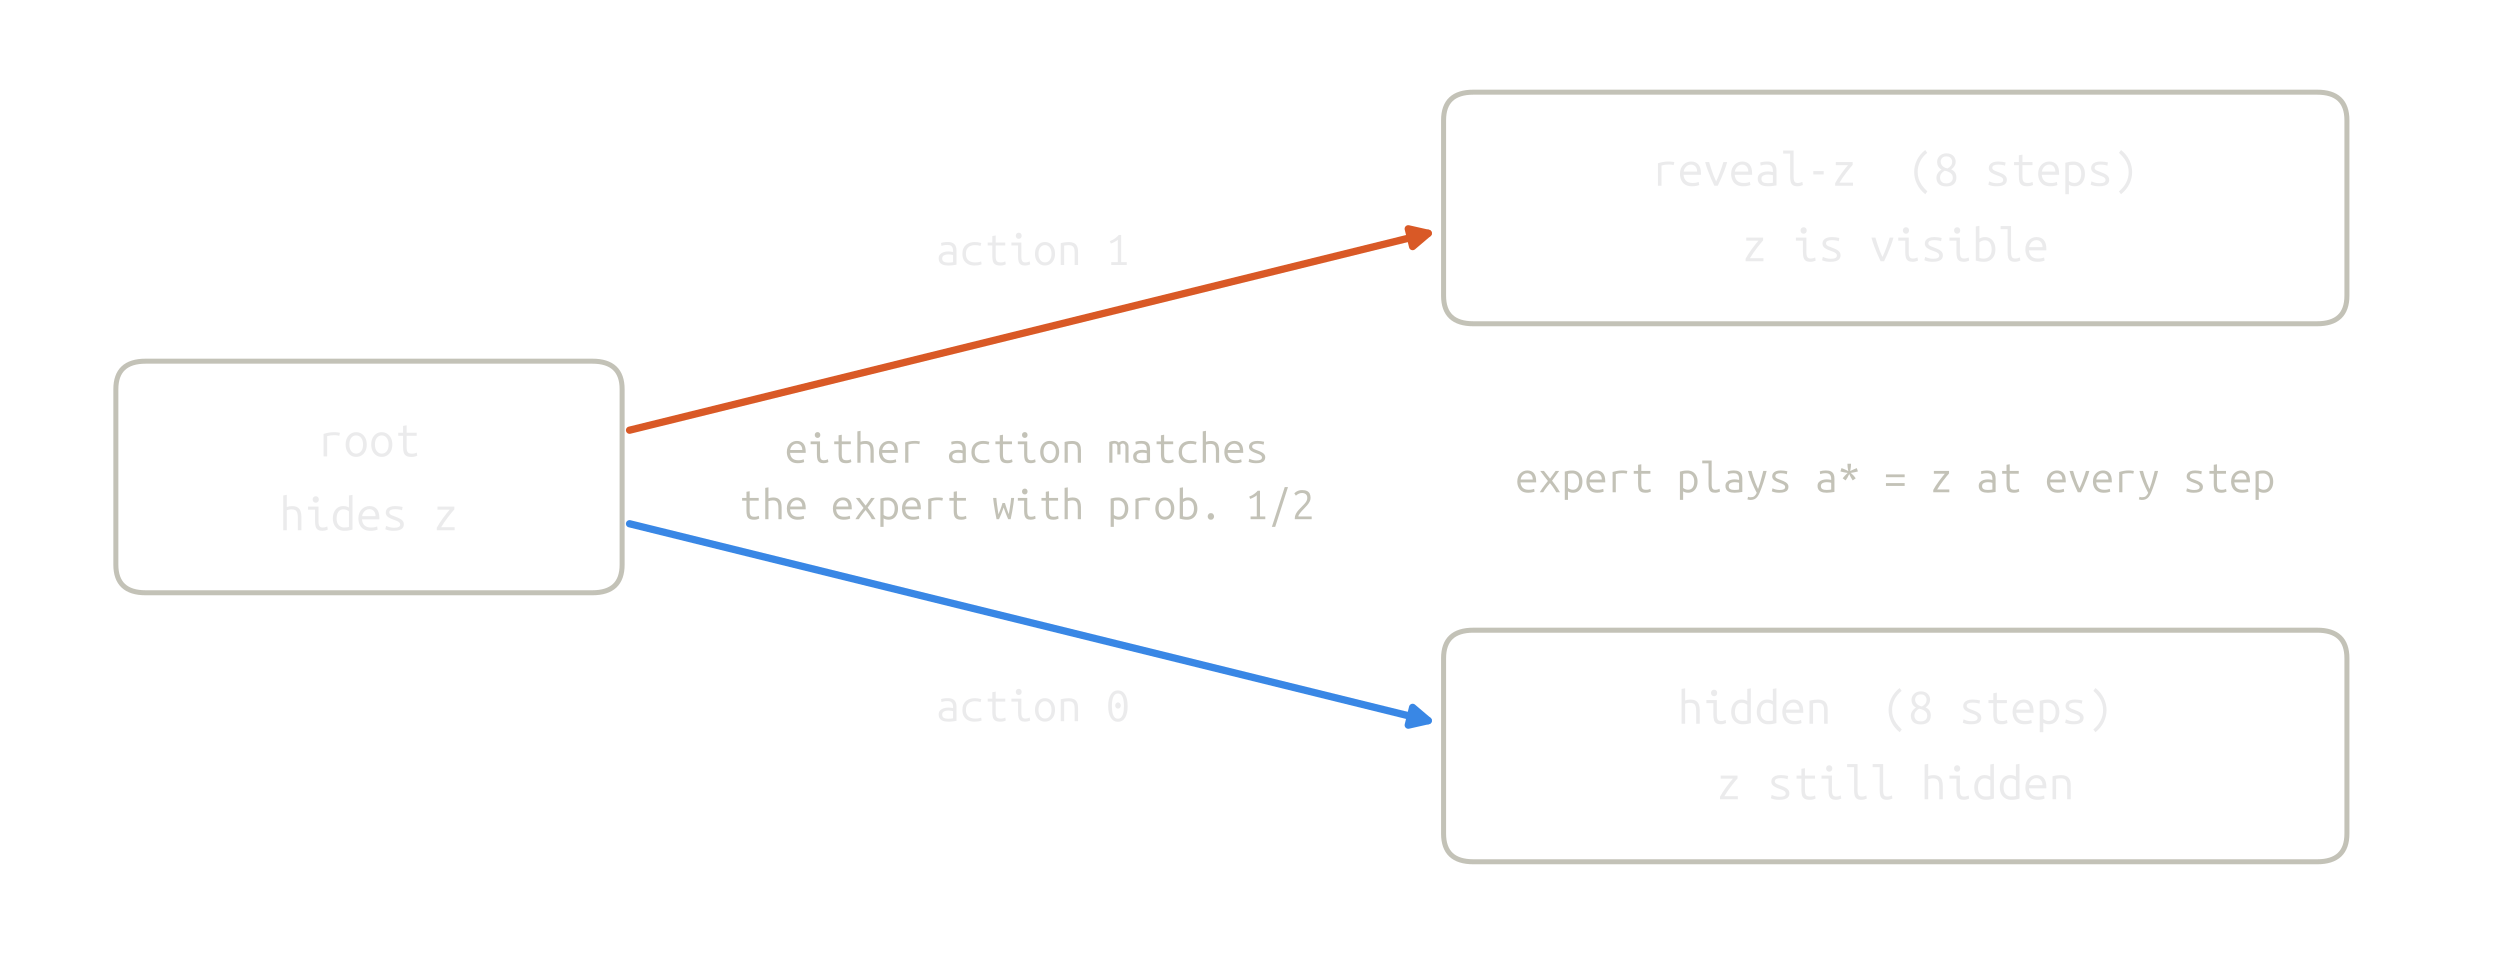
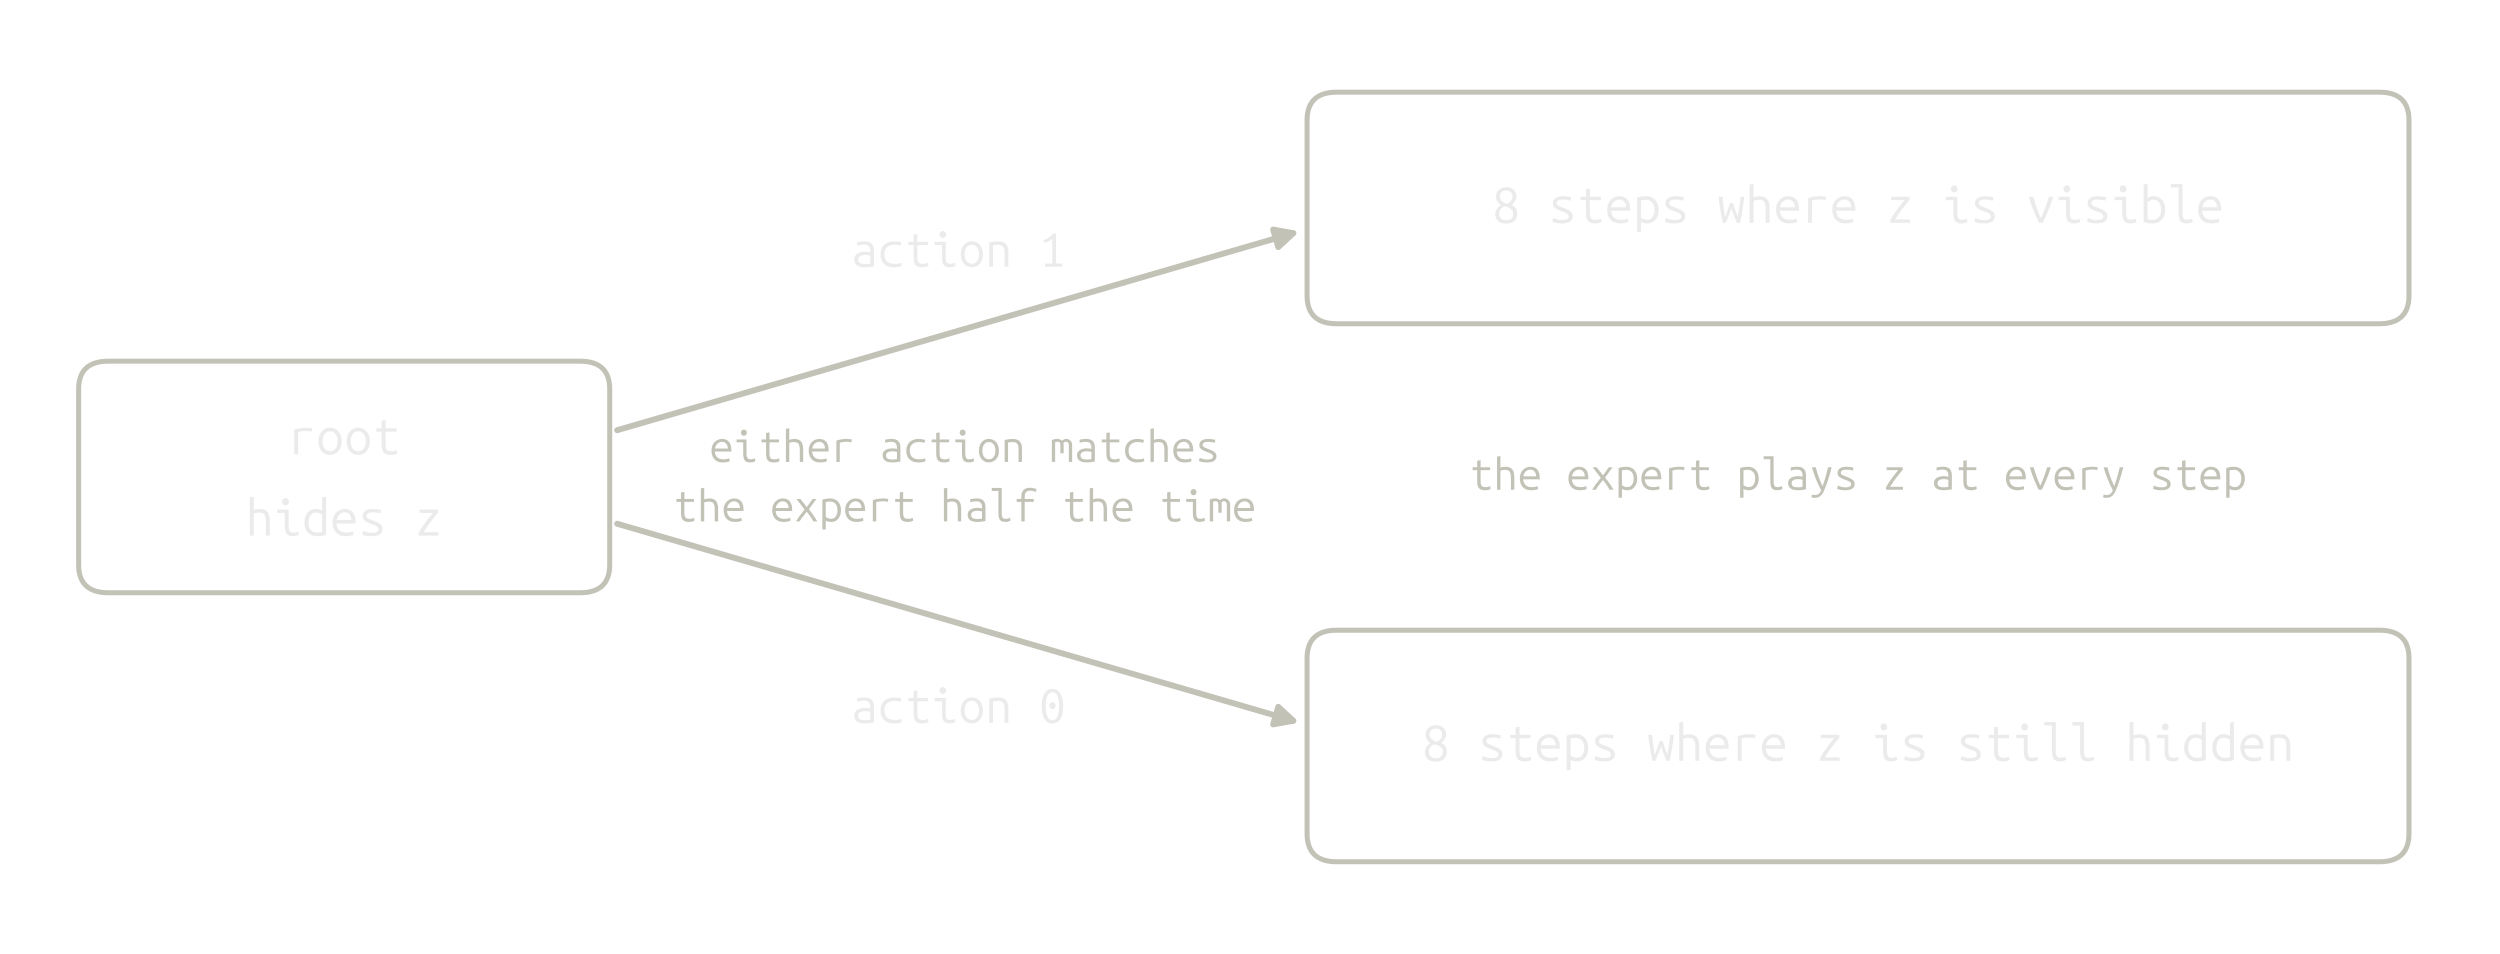
<svg xmlns="http://www.w3.org/2000/svg" xmlns:xlink="http://www.w3.org/1999/xlink" width="547.2pt" height="208.8pt" viewBox="0 0 547.2 208.8" version="1.1">
  <defs>
    <style type="text/css">*{stroke-linejoin: round; stroke-linecap: butt}</style>
  </defs>
  <g id="figure_1">
    <g id="patch_1">
      <path d="M 0 208.8  L 547.2 208.8  L 547.2 0  L 0 0  L 0 208.8  z " style="fill: none; opacity: 0" />
    </g>
    <g id="axes_1">
      <g id="patch_2">
-         <path d="M 31.876 129.744  L 129.652 129.744  Q 136.17 129.744 136.17 123.6  L 136.17 85.2  Q 136.17 79.056 129.652 79.056  L 31.876 79.056  Q 25.358 79.056 25.358 85.2  L 25.358 123.6  Q 25.358 129.744 31.876 129.744  L 31.876 129.744  z " clip-path="url(#p6292375dea)" style="fill: none; stroke: #c3c2b7; stroke-width: 1.1; stroke-linejoin: miter" />
+         <path d="M 23.728 129.744  L 126.936 129.744  Q 133.454 129.744 133.454 123.6  L 133.454 85.2  Q 133.454 79.056 126.936 79.056  L 23.728 79.056  Q 17.21 79.056 17.21 85.2  L 17.21 123.6  Q 17.21 129.744 23.728 129.744  L 23.728 129.744  z " clip-path="url(#p6292375dea)" style="fill: none; stroke: #c3c2b7; stroke-width: 1.1; stroke-linejoin: miter" />
      </g>
      <g id="patch_3">
-         <path d="M 322.488 70.864  L 507.176 70.864  Q 513.694 70.864 513.694 64.72  L 513.694 26.32  Q 513.694 20.176 507.176 20.176  L 322.488 20.176  Q 315.97 20.176 315.97 26.32  L 315.97 64.72  Q 315.97 70.864 322.488 70.864  L 322.488 70.864  z " clip-path="url(#p6292375dea)" style="fill: none; stroke: #c3c2b7; stroke-width: 1.1; stroke-linejoin: miter" />
+         <path d="M 292.612 70.864  L 520.756 70.864  Q 527.274 70.864 527.274 64.72  L 527.274 26.32  Q 527.274 20.176 520.756 20.176  L 292.612 20.176  Q 286.094 20.176 286.094 26.32  L 286.094 64.72  Q 286.094 70.864 292.612 70.864  L 292.612 70.864  z " clip-path="url(#p6292375dea)" style="fill: none; stroke: #c3c2b7; stroke-width: 1.1; stroke-linejoin: miter" />
      </g>
      <g id="patch_4">
-         <path d="M 322.488 188.624  L 507.176 188.624  Q 513.694 188.624 513.694 182.48  L 513.694 144.08  Q 513.694 137.936 507.176 137.936  L 322.488 137.936  Q 315.97 137.936 315.97 144.08  L 315.97 182.48  Q 315.97 188.624 322.488 188.624  L 322.488 188.624  z " clip-path="url(#p6292375dea)" style="fill: none; stroke: #c3c2b7; stroke-width: 1.1; stroke-linejoin: miter" />
+         <path d="M 292.612 188.624  L 520.756 188.624  Q 527.274 188.624 527.274 182.48  L 527.274 144.08  Q 527.274 137.936 520.756 137.936  L 292.612 137.936  Q 286.094 137.936 286.094 144.08  L 286.094 182.48  Q 286.094 188.624 292.612 188.624  L 292.612 188.624  z " clip-path="url(#p6292375dea)" style="fill: none; stroke: #c3c2b7; stroke-width: 1.1; stroke-linejoin: miter" />
      </g>
      <g id="text_1">
-         <g style="fill: #ebebec" transform="translate(69.564 99.89753) scale(0.1 -0.1)">
+         <g style="fill: #ebebec" transform="translate(63.012 99.44728) scale(0.11 -0.11)">
          <defs>
            <path id="UbuntuMono-Regular-55" d="M 806 0  L 806 3149  Q 1171 3264 1539 3328  Q 1907 3392 2253 3392  Q 2419 3392 2547 3385  Q 2675 3379 2803 3360  Q 2931 3341 3098 3309  L 3008 2880  Q 2848 2925 2729 2944  Q 2611 2963 2499 2966  Q 2387 2970 2240 2970  Q 2003 2970 1769 2938  Q 1536 2906 1306 2835  L 1306 0  L 806 0  z " transform="scale(0.015625)" />
            <path id="UbuntuMono-Regular-52" d="M 1779 -70  Q 1357 -70 1027 144  Q 698 358 506 745  Q 314 1133 314 1658  Q 314 2182 502 2569  Q 691 2957 1024 3174  Q 1357 3392 1779 3392  Q 2214 3392 2550 3174  Q 2886 2957 3078 2569  Q 3270 2182 3270 1658  Q 3270 1133 3078 745  Q 2886 358 2550 144  Q 2214 -70 1779 -70  z M 1786 390  Q 2221 390 2486 726  Q 2752 1062 2752 1658  Q 2752 2253 2483 2595  Q 2214 2938 1779 2938  Q 1357 2938 1094 2595  Q 832 2253 832 1658  Q 832 1062 1101 726  Q 1370 390 1786 390  z " transform="scale(0.015625)" />
            <path id="UbuntuMono-Regular-57" d="M 2387 -77  Q 1869 -77 1613 92  Q 1357 262 1273 569  Q 1190 877 1190 1286  L 1190 2886  L 512 2886  L 512 3315  L 1190 3315  L 1190 4269  L 1690 4358  L 1690 3315  L 3098 3315  L 3098 2886  L 1690 2886  L 1690 1280  Q 1690 928 1760 733  Q 1830 538 1993 461  Q 2157 384 2432 384  Q 2688 384 2838 432  Q 2989 480 3104 531  L 3181 109  Q 3130 83 2925 3  Q 2720 -77 2387 -77  z " transform="scale(0.015625)" />
          </defs>
          <use xlink:href="#UbuntuMono-Regular-55" />
          <use xlink:href="#UbuntuMono-Regular-52" transform="translate(56 0)" />
          <use xlink:href="#UbuntuMono-Regular-52" transform="translate(112 0)" />
          <use xlink:href="#UbuntuMono-Regular-57" transform="translate(168 0)" />
        </g>
-         <g style="fill: #ebebec" transform="translate(61.164 116.0665) scale(0.1 -0.1)">
+         <g style="fill: #ebebec" transform="translate(53.772 117.2332) scale(0.11 -0.11)">
          <defs>
            <path id="UbuntuMono-Regular-4b" d="M 531 0  L 531 4877  L 1030 4966  L 1030 3258  Q 1197 3322 1382 3354  Q 1568 3386 1754 3386  Q 2266 3386 2554 3197  Q 2842 3008 2960 2665  Q 3078 2323 3078 1869  L 3078 0  L 2579 0  L 2579 1734  Q 2579 2182 2499 2441  Q 2419 2701 2230 2816  Q 2042 2931 1709 2931  Q 1510 2931 1312 2886  Q 1114 2842 1030 2810  L 1030 0  L 531 0  z " transform="scale(0.015625)" />
            <path id="UbuntuMono-Regular-4c" d="M 2445 -77  Q 2035 -77 1808 70  Q 1581 218 1491 509  Q 1402 800 1402 1248  L 1402 2886  L 422 2886  L 422 3315  L 1888 3315  L 1888 1280  Q 1888 915 1955 720  Q 2022 525 2153 454  Q 2285 384 2464 384  Q 2694 384 2870 441  Q 3046 499 3117 538  L 3187 102  Q 3174 90 3068 45  Q 2963 0 2800 -38  Q 2637 -77 2445 -77  z M 1504 3859  Q 1325 3859 1197 3984  Q 1069 4109 1069 4314  Q 1069 4525 1197 4646  Q 1325 4768 1504 4768  Q 1690 4768 1811 4646  Q 1933 4525 1933 4314  Q 1933 4109 1811 3984  Q 1690 3859 1504 3859  z " transform="scale(0.015625)" />
            <path id="UbuntuMono-Regular-47" d="M 1901 -77  Q 1440 -77 1081 134  Q 723 346 518 736  Q 314 1126 314 1664  Q 314 2170 493 2557  Q 672 2944 998 3168  Q 1325 3392 1766 3392  Q 2054 3392 2262 3321  Q 2470 3251 2566 3181  L 2566 4877  L 3066 4966  L 3066 96  Q 2893 45 2605 -16  Q 2317 -77 1901 -77  z M 1894 390  Q 2150 390 2326 412  Q 2502 435 2566 461  L 2566 2650  Q 2464 2752 2253 2845  Q 2042 2938 1811 2938  Q 1466 2938 1251 2765  Q 1037 2592 937 2301  Q 838 2010 838 1651  Q 838 1030 1142 710  Q 1446 390 1894 390  z " transform="scale(0.015625)" />
            <path id="UbuntuMono-Regular-48" d="M 1997 -77  Q 1414 -77 1040 156  Q 666 390 486 787  Q 307 1184 307 1658  Q 307 2099 441 2425  Q 576 2752 803 2966  Q 1030 3181 1305 3286  Q 1581 3392 1869 3392  Q 2515 3392 2880 2979  Q 3245 2566 3245 1709  Q 3245 1683 3245 1632  Q 3245 1581 3245 1536  L 806 1536  Q 858 966 1174 675  Q 1491 384 2074 384  Q 2400 384 2617 435  Q 2835 486 2931 531  L 3002 109  Q 2925 51 2640 -13  Q 2355 -77 1997 -77  z M 826 1978  L 2714 1978  Q 2714 2291 2602 2508  Q 2490 2726 2298 2844  Q 2106 2963 1856 2963  Q 1568 2963 1347 2819  Q 1126 2675 992 2448  Q 858 2221 826 1978  z " transform="scale(0.015625)" />
            <path id="UbuntuMono-Regular-56" d="M 1658 -77  Q 1344 -77 1062 -29  Q 781 19 499 141  L 608 614  Q 858 493 1136 422  Q 1414 352 1734 352  Q 2157 352 2368 464  Q 2579 576 2579 813  Q 2579 986 2448 1104  Q 2317 1222 2109 1312  Q 1901 1402 1664 1478  Q 1466 1549 1267 1635  Q 1069 1722 909 1834  Q 749 1946 653 2106  Q 557 2266 557 2483  Q 557 2746 701 2950  Q 845 3155 1139 3273  Q 1434 3392 1882 3392  Q 2144 3392 2432 3353  Q 2720 3315 2918 3264  L 2829 2797  Q 2752 2848 2595 2883  Q 2438 2918 2252 2940  Q 2067 2963 1888 2963  Q 1478 2963 1264 2854  Q 1050 2746 1050 2490  Q 1050 2355 1158 2256  Q 1267 2157 1446 2083  Q 1626 2010 1837 1933  Q 2054 1850 2275 1757  Q 2496 1664 2681 1542  Q 2867 1421 2979 1251  Q 3091 1082 3091 851  Q 3091 544 2934 336  Q 2778 128 2461 25  Q 2144 -77 1658 -77  z " transform="scale(0.015625)" />
            <path id="UbuntuMono-Regular-3" transform="scale(0.015625)" />
            <path id="UbuntuMono-Regular-5d" d="M 538 0  L 538 352  Q 685 640 915 992  Q 1146 1344 1408 1705  Q 1670 2067 1920 2377  Q 2170 2688 2342 2886  L 634 2886  L 634 3315  L 2995 3315  L 2995 2925  Q 2854 2771 2627 2492  Q 2400 2214 2131 1865  Q 1862 1517 1603 1145  Q 1344 774 1146 429  L 3040 429  L 3040 0  L 538 0  z " transform="scale(0.015625)" />
          </defs>
          <use xlink:href="#UbuntuMono-Regular-4b" />
          <use xlink:href="#UbuntuMono-Regular-4c" transform="translate(56 0)" />
          <use xlink:href="#UbuntuMono-Regular-47" transform="translate(112 0)" />
          <use xlink:href="#UbuntuMono-Regular-48" transform="translate(168 0)" />
          <use xlink:href="#UbuntuMono-Regular-56" transform="translate(224 0)" />
          <use xlink:href="#UbuntuMono-Regular-3" transform="translate(280 0)" />
          <use xlink:href="#UbuntuMono-Regular-5d" transform="translate(336 0)" />
        </g>
      </g>
      <g id="text_2">
-         <g style="fill: #ebebec" transform="translate(361.632 40.65347) scale(0.1 -0.1)">
-           <defs>
-             <path id="UbuntuMono-Regular-59" d="M 1536 0  Q 1318 454 1081 995  Q 845 1536 630 2125  Q 416 2714 250 3315  L 806 3315  Q 934 2886 1094 2384  Q 1254 1882 1436 1414  Q 1619 947 1792 602  Q 1920 858 2057 1190  Q 2195 1523 2329 1891  Q 2464 2259 2585 2624  Q 2707 2989 2803 3315  L 3334 3315  Q 3168 2714 2944 2125  Q 2720 1536 2480 995  Q 2240 454 2016 0  L 1536 0  z " transform="scale(0.015625)" />
-             <path id="UbuntuMono-Regular-44" d="M 1882 -77  Q 1626 -77 1373 -35  Q 1120 6 912 121  Q 704 237 576 445  Q 448 653 448 979  Q 448 1357 659 1581  Q 870 1805 1196 1904  Q 1523 2003 1869 2003  Q 2054 2003 2230 1980  Q 2406 1958 2573 1920  L 2573 2099  Q 2573 2310 2512 2508  Q 2451 2707 2275 2835  Q 2099 2963 1754 2963  Q 1434 2963 1200 2915  Q 966 2867 858 2822  L 800 3251  Q 909 3302 1184 3347  Q 1459 3392 1786 3392  Q 2272 3392 2553 3232  Q 2835 3072 2956 2793  Q 3078 2515 3078 2150  L 3078 51  Q 2861 13 2534 -32  Q 2208 -77 1882 -77  z M 1843 358  Q 2086 358 2275 377  Q 2464 397 2573 422  L 2573 1472  Q 2458 1510 2282 1539  Q 2106 1568 1907 1568  Q 1683 1568 1465 1517  Q 1248 1466 1107 1338  Q 966 1210 966 979  Q 966 627 1200 492  Q 1434 358 1843 358  z " transform="scale(0.015625)" />
-             <path id="UbuntuMono-Regular-4f" d="M 2445 -77  Q 2022 -77 1798 73  Q 1574 224 1488 518  Q 1402 813 1402 1261  L 1402 4499  L 422 4499  L 422 4934  L 1888 4934  L 1888 1280  Q 1888 922 1949 726  Q 2010 531 2131 457  Q 2253 384 2445 384  Q 2643 384 2819 429  Q 2995 474 3117 538  L 3187 102  Q 3098 51 2880 -13  Q 2662 -77 2445 -77  z " transform="scale(0.015625)" />
-             <path id="UbuntuMono-Regular-10" d="M 1062 1581  L 1062 2048  L 2522 2048  L 2522 1581  L 1062 1581  z " transform="scale(0.015625)" />
-             <path id="UbuntuMono-Regular-b" d="M 2413 -1190  Q 1638 -570 1248 246  Q 858 1062 858 1926  Q 858 2784 1248 3593  Q 1638 4403 2406 5005  L 2682 4608  Q 2022 4070 1686 3388  Q 1350 2707 1350 1939  Q 1350 1427 1488 972  Q 1626 518 1926 89  Q 2227 -339 2707 -794  L 2413 -1190  z " transform="scale(0.015625)" />
+         <g style="fill: #ebebec" transform="translate(326.604 48.77016) scale(0.11 -0.11)">
+           <defs>
            <path id="UbuntuMono-Regular-1b" d="M 1792 -96  Q 1350 -96 1075 19  Q 800 134 653 320  Q 506 506 448 717  Q 390 928 390 1120  Q 390 1382 496 1600  Q 602 1818 768 1987  Q 934 2157 1114 2266  Q 800 2432 643 2704  Q 486 2976 486 3347  Q 486 3597 585 3814  Q 685 4032 857 4192  Q 1030 4352 1270 4445  Q 1510 4538 1786 4538  Q 2163 4538 2412 4422  Q 2662 4307 2812 4128  Q 2963 3949 3027 3750  Q 3091 3552 3091 3386  Q 3091 3123 2995 2912  Q 2899 2701 2755 2544  Q 2611 2387 2458 2285  Q 2822 2125 3004 1843  Q 3187 1562 3187 1152  Q 3187 858 3097 624  Q 3008 390 2829 230  Q 2650 70 2390 -13  Q 2131 -96 1792 -96  z M 1792 326  Q 2112 326 2310 441  Q 2509 557 2598 736  Q 2688 915 2688 1101  Q 2688 1395 2544 1596  Q 2400 1798 2147 1923  Q 1894 2048 1555 2106  Q 1242 1946 1069 1699  Q 896 1453 896 1082  Q 896 947 969 768  Q 1043 589 1238 457  Q 1434 326 1792 326  z M 1952 2419  Q 2234 2573 2416 2793  Q 2598 3014 2598 3411  Q 2598 3526 2524 3692  Q 2451 3859 2275 3987  Q 2099 4115 1792 4115  Q 1485 4115 1309 3993  Q 1133 3872 1059 3702  Q 986 3533 986 3386  Q 986 3187 1085 2988  Q 1184 2790 1395 2636  Q 1606 2483 1952 2419  z " transform="scale(0.015625)" />
            <path id="UbuntuMono-Regular-53" d="M 531 -1184  L 531 3213  Q 710 3264 998 3325  Q 1286 3386 1696 3386  Q 2163 3386 2518 3178  Q 2874 2970 3075 2579  Q 3277 2189 3277 1651  Q 3277 1152 3101 761  Q 2925 371 2598 147  Q 2272 -77 1824 -77  Q 1530 -77 1322 -6  Q 1114 64 1030 141  L 1030 -1184  L 531 -1184  z M 1786 390  Q 2131 390 2345 560  Q 2560 730 2659 1018  Q 2758 1306 2758 1658  Q 2758 2278 2457 2604  Q 2157 2931 1702 2931  Q 1414 2931 1260 2905  Q 1107 2880 1030 2848  L 1030 672  Q 1139 570 1353 480  Q 1568 390 1786 390  z " transform="scale(0.015625)" />
-             <path id="UbuntuMono-Regular-c" d="M 1158 -1190  L 870 -794  Q 1536 -243 1885 441  Q 2234 1126 2234 1888  Q 2234 2406 2096 2854  Q 1958 3302 1660 3731  Q 1363 4160 877 4608  L 1165 5005  Q 1946 4384 2333 3574  Q 2720 2765 2720 1907  Q 2720 1050 2323 234  Q 1926 -582 1158 -1190  z " transform="scale(0.015625)" />
-           </defs>
-           <use xlink:href="#UbuntuMono-Regular-55" />
-           <use xlink:href="#UbuntuMono-Regular-48" transform="translate(56 0)" />
-           <use xlink:href="#UbuntuMono-Regular-59" transform="translate(112 0)" />
-           <use xlink:href="#UbuntuMono-Regular-48" transform="translate(168 0)" />
-           <use xlink:href="#UbuntuMono-Regular-44" transform="translate(224 0)" />
-           <use xlink:href="#UbuntuMono-Regular-4f" transform="translate(280 0)" />
-           <use xlink:href="#UbuntuMono-Regular-10" transform="translate(336 0)" />
-           <use xlink:href="#UbuntuMono-Regular-5d" transform="translate(392 0)" />
-           <use xlink:href="#UbuntuMono-Regular-3" transform="translate(448 0)" />
-           <use xlink:href="#UbuntuMono-Regular-3" transform="translate(504 0)" />
-           <use xlink:href="#UbuntuMono-Regular-b" transform="translate(560 0)" />
-           <use xlink:href="#UbuntuMono-Regular-1b" transform="translate(616 0)" />
-           <use xlink:href="#UbuntuMono-Regular-3" transform="translate(672 0)" />
-           <use xlink:href="#UbuntuMono-Regular-56" transform="translate(728 0)" />
-           <use xlink:href="#UbuntuMono-Regular-57" transform="translate(784 0)" />
-           <use xlink:href="#UbuntuMono-Regular-48" transform="translate(840 0)" />
-           <use xlink:href="#UbuntuMono-Regular-53" transform="translate(896 0)" />
-           <use xlink:href="#UbuntuMono-Regular-56" transform="translate(952 0)" />
-           <use xlink:href="#UbuntuMono-Regular-c" transform="translate(1008 0)" />
-         </g>
-         <g style="fill: #ebebec" transform="translate(381.232 57.18653) scale(0.1 -0.1)">
-           <defs>
+             <path id="UbuntuMono-Regular-5a" d="M 691 0  Q 557 640 451 1238  Q 346 1837 272 2365  Q 198 2893 154 3315  L 659 3315  Q 678 3040 707 2781  Q 736 2522 774 2234  Q 813 1946 867 1590  Q 922 1235 986 762  Q 1107 1050 1190 1264  Q 1274 1478 1341 1664  Q 1408 1850 1472 2051  Q 1536 2253 1619 2522  L 1997 2522  Q 2080 2253 2144 2051  Q 2208 1850 2269 1667  Q 2330 1485 2410 1273  Q 2490 1062 2598 781  Q 2688 1338 2758 1766  Q 2829 2195 2880 2569  Q 2931 2944 2963 3315  L 3430 3315  Q 3392 2899 3312 2345  Q 3232 1792 3126 1187  Q 3021 582 2886 0  L 2502 0  Q 2387 256 2304 464  Q 2221 672 2144 870  Q 2067 1069 1984 1299  Q 1901 1530 1792 1830  Q 1690 1530 1606 1299  Q 1523 1069 1443 867  Q 1363 666 1273 458  Q 1184 250 1069 0  L 691 0  z " transform="scale(0.015625)" />
+             <path id="UbuntuMono-Regular-59" d="M 1536 0  Q 1318 454 1081 995  Q 845 1536 630 2125  Q 416 2714 250 3315  L 806 3315  Q 934 2886 1094 2384  Q 1254 1882 1436 1414  Q 1619 947 1792 602  Q 1920 858 2057 1190  Q 2195 1523 2329 1891  Q 2464 2259 2585 2624  Q 2707 2989 2803 3315  L 3334 3315  Q 3168 2714 2944 2125  Q 2720 1536 2480 995  Q 2240 454 2016 0  L 1536 0  z " transform="scale(0.015625)" />
            <path id="UbuntuMono-Regular-45" d="M 1696 -77  Q 1286 -77 995 -16  Q 704 45 531 96  L 531 4877  L 1037 4966  L 1037 3181  Q 1126 3238 1337 3315  Q 1549 3392 1824 3392  Q 2272 3392 2598 3171  Q 2925 2950 3101 2560  Q 3277 2170 3277 1658  Q 3277 1120 3075 733  Q 2874 346 2518 134  Q 2163 -77 1696 -77  z M 1606 371  Q 2138 371 2445 700  Q 2752 1030 2752 1651  Q 2752 2010 2656 2301  Q 2560 2592 2345 2765  Q 2131 2938 1786 2938  Q 1568 2938 1353 2845  Q 1139 2752 1037 2650  L 1037 461  Q 1184 416 1328 393  Q 1472 371 1606 371  z " transform="scale(0.015625)" />
-           </defs>
-           <use xlink:href="#UbuntuMono-Regular-5d" />
-           <use xlink:href="#UbuntuMono-Regular-3" transform="translate(56 0)" />
-           <use xlink:href="#UbuntuMono-Regular-4c" transform="translate(112 0)" />
-           <use xlink:href="#UbuntuMono-Regular-56" transform="translate(168 0)" />
-           <use xlink:href="#UbuntuMono-Regular-3" transform="translate(224 0)" />
-           <use xlink:href="#UbuntuMono-Regular-59" transform="translate(280 0)" />
-           <use xlink:href="#UbuntuMono-Regular-4c" transform="translate(336 0)" />
-           <use xlink:href="#UbuntuMono-Regular-56" transform="translate(392 0)" />
-           <use xlink:href="#UbuntuMono-Regular-4c" transform="translate(448 0)" />
-           <use xlink:href="#UbuntuMono-Regular-45" transform="translate(504 0)" />
-           <use xlink:href="#UbuntuMono-Regular-4f" transform="translate(560 0)" />
-           <use xlink:href="#UbuntuMono-Regular-48" transform="translate(616 0)" />
-         </g>
-       </g>
-       <g id="text_3">
-         <g style="fill: #ebebec" transform="translate(367.232 158.4135) scale(0.1 -0.1)">
-           <defs>
-             <path id="UbuntuMono-Regular-51" d="M 531 0  L 531 3226  Q 870 3315 1184 3350  Q 1498 3386 1734 3386  Q 2150 3386 2451 3248  Q 2752 3110 2915 2800  Q 3078 2490 3078 1965  L 3078 0  L 2579 0  L 2579 1862  Q 2579 2323 2464 2550  Q 2349 2778 2153 2854  Q 1958 2931 1715 2931  Q 1555 2931 1376 2912  Q 1197 2893 1030 2861  L 1030 0  L 531 0  z " transform="scale(0.015625)" />
-           </defs>
-           <use xlink:href="#UbuntuMono-Regular-4b" />
-           <use xlink:href="#UbuntuMono-Regular-4c" transform="translate(56 0)" />
-           <use xlink:href="#UbuntuMono-Regular-47" transform="translate(112 0)" />
-           <use xlink:href="#UbuntuMono-Regular-47" transform="translate(168 0)" />
-           <use xlink:href="#UbuntuMono-Regular-48" transform="translate(224 0)" />
-           <use xlink:href="#UbuntuMono-Regular-51" transform="translate(280 0)" />
-           <use xlink:href="#UbuntuMono-Regular-3" transform="translate(336 0)" />
-           <use xlink:href="#UbuntuMono-Regular-3" transform="translate(392 0)" />
-           <use xlink:href="#UbuntuMono-Regular-b" transform="translate(448 0)" />
-           <use xlink:href="#UbuntuMono-Regular-1b" transform="translate(504 0)" />
-           <use xlink:href="#UbuntuMono-Regular-3" transform="translate(560 0)" />
-           <use xlink:href="#UbuntuMono-Regular-56" transform="translate(616 0)" />
-           <use xlink:href="#UbuntuMono-Regular-57" transform="translate(672 0)" />
-           <use xlink:href="#UbuntuMono-Regular-48" transform="translate(728 0)" />
-           <use xlink:href="#UbuntuMono-Regular-53" transform="translate(784 0)" />
-           <use xlink:href="#UbuntuMono-Regular-56" transform="translate(840 0)" />
-           <use xlink:href="#UbuntuMono-Regular-c" transform="translate(896 0)" />
-         </g>
-         <g style="fill: #ebebec" transform="translate(375.632 174.9465) scale(0.1 -0.1)">
-           <use xlink:href="#UbuntuMono-Regular-5d" />
+             <path id="UbuntuMono-Regular-4f" d="M 2445 -77  Q 2022 -77 1798 73  Q 1574 224 1488 518  Q 1402 813 1402 1261  L 1402 4499  L 422 4499  L 422 4934  L 1888 4934  L 1888 1280  Q 1888 922 1949 726  Q 2010 531 2131 457  Q 2253 384 2445 384  Q 2643 384 2819 429  Q 2995 474 3117 538  L 3187 102  Q 3098 51 2880 -13  Q 2662 -77 2445 -77  z " transform="scale(0.015625)" />
+           </defs>
+           <use xlink:href="#UbuntuMono-Regular-1b" />
          <use xlink:href="#UbuntuMono-Regular-3" transform="translate(56 0)" />
          <use xlink:href="#UbuntuMono-Regular-56" transform="translate(112 0)" />
          <use xlink:href="#UbuntuMono-Regular-57" transform="translate(168 0)" />
-           <use xlink:href="#UbuntuMono-Regular-4c" transform="translate(224 0)" />
-           <use xlink:href="#UbuntuMono-Regular-4f" transform="translate(280 0)" />
-           <use xlink:href="#UbuntuMono-Regular-4f" transform="translate(336 0)" />
+           <use xlink:href="#UbuntuMono-Regular-48" transform="translate(224 0)" />
+           <use xlink:href="#UbuntuMono-Regular-53" transform="translate(280 0)" />
+           <use xlink:href="#UbuntuMono-Regular-56" transform="translate(336 0)" />
          <use xlink:href="#UbuntuMono-Regular-3" transform="translate(392 0)" />
-           <use xlink:href="#UbuntuMono-Regular-4b" transform="translate(448 0)" />
-           <use xlink:href="#UbuntuMono-Regular-4c" transform="translate(504 0)" />
-           <use xlink:href="#UbuntuMono-Regular-47" transform="translate(560 0)" />
-           <use xlink:href="#UbuntuMono-Regular-47" transform="translate(616 0)" />
+           <use xlink:href="#UbuntuMono-Regular-5a" transform="translate(448 0)" />
+           <use xlink:href="#UbuntuMono-Regular-4b" transform="translate(504 0)" />
+           <use xlink:href="#UbuntuMono-Regular-48" transform="translate(560 0)" />
+           <use xlink:href="#UbuntuMono-Regular-55" transform="translate(616 0)" />
          <use xlink:href="#UbuntuMono-Regular-48" transform="translate(672 0)" />
-           <use xlink:href="#UbuntuMono-Regular-51" transform="translate(728 0)" />
+           <use xlink:href="#UbuntuMono-Regular-3" transform="translate(728 0)" />
+           <use xlink:href="#UbuntuMono-Regular-5d" transform="translate(784 0)" />
+           <use xlink:href="#UbuntuMono-Regular-3" transform="translate(840 0)" />
+           <use xlink:href="#UbuntuMono-Regular-4c" transform="translate(896 0)" />
+           <use xlink:href="#UbuntuMono-Regular-56" transform="translate(952 0)" />
+           <use xlink:href="#UbuntuMono-Regular-3" transform="translate(1008 0)" />
+           <use xlink:href="#UbuntuMono-Regular-59" transform="translate(1064 0)" />
+           <use xlink:href="#UbuntuMono-Regular-4c" transform="translate(1120 0)" />
+           <use xlink:href="#UbuntuMono-Regular-56" transform="translate(1176 0)" />
+           <use xlink:href="#UbuntuMono-Regular-4c" transform="translate(1232 0)" />
+           <use xlink:href="#UbuntuMono-Regular-45" transform="translate(1288 0)" />
+           <use xlink:href="#UbuntuMono-Regular-4f" transform="translate(1344 0)" />
+           <use xlink:href="#UbuntuMono-Regular-48" transform="translate(1400 0)" />
+         </g>
+       </g>
+       <g id="text_3">
+         <g style="fill: #ebebec" transform="translate(311.204 166.5302) scale(0.11 -0.11)">
+           <defs>
+             <path id="UbuntuMono-Regular-51" d="M 531 0  L 531 3226  Q 870 3315 1184 3350  Q 1498 3386 1734 3386  Q 2150 3386 2451 3248  Q 2752 3110 2915 2800  Q 3078 2490 3078 1965  L 3078 0  L 2579 0  L 2579 1862  Q 2579 2323 2464 2550  Q 2349 2778 2153 2854  Q 1958 2931 1715 2931  Q 1555 2931 1376 2912  Q 1197 2893 1030 2861  L 1030 0  L 531 0  z " transform="scale(0.015625)" />
+           </defs>
+           <use xlink:href="#UbuntuMono-Regular-1b" />
+           <use xlink:href="#UbuntuMono-Regular-3" transform="translate(56 0)" />
+           <use xlink:href="#UbuntuMono-Regular-56" transform="translate(112 0)" />
+           <use xlink:href="#UbuntuMono-Regular-57" transform="translate(168 0)" />
+           <use xlink:href="#UbuntuMono-Regular-48" transform="translate(224 0)" />
+           <use xlink:href="#UbuntuMono-Regular-53" transform="translate(280 0)" />
+           <use xlink:href="#UbuntuMono-Regular-56" transform="translate(336 0)" />
+           <use xlink:href="#UbuntuMono-Regular-3" transform="translate(392 0)" />
+           <use xlink:href="#UbuntuMono-Regular-5a" transform="translate(448 0)" />
+           <use xlink:href="#UbuntuMono-Regular-4b" transform="translate(504 0)" />
+           <use xlink:href="#UbuntuMono-Regular-48" transform="translate(560 0)" />
+           <use xlink:href="#UbuntuMono-Regular-55" transform="translate(616 0)" />
+           <use xlink:href="#UbuntuMono-Regular-48" transform="translate(672 0)" />
+           <use xlink:href="#UbuntuMono-Regular-3" transform="translate(728 0)" />
+           <use xlink:href="#UbuntuMono-Regular-5d" transform="translate(784 0)" />
+           <use xlink:href="#UbuntuMono-Regular-3" transform="translate(840 0)" />
+           <use xlink:href="#UbuntuMono-Regular-4c" transform="translate(896 0)" />
+           <use xlink:href="#UbuntuMono-Regular-56" transform="translate(952 0)" />
+           <use xlink:href="#UbuntuMono-Regular-3" transform="translate(1008 0)" />
+           <use xlink:href="#UbuntuMono-Regular-56" transform="translate(1064 0)" />
+           <use xlink:href="#UbuntuMono-Regular-57" transform="translate(1120 0)" />
+           <use xlink:href="#UbuntuMono-Regular-4c" transform="translate(1176 0)" />
+           <use xlink:href="#UbuntuMono-Regular-4f" transform="translate(1232 0)" />
+           <use xlink:href="#UbuntuMono-Regular-4f" transform="translate(1288 0)" />
+           <use xlink:href="#UbuntuMono-Regular-3" transform="translate(1344 0)" />
+           <use xlink:href="#UbuntuMono-Regular-4b" transform="translate(1400 0)" />
+           <use xlink:href="#UbuntuMono-Regular-4c" transform="translate(1456 0)" />
+           <use xlink:href="#UbuntuMono-Regular-47" transform="translate(1512 0)" />
+           <use xlink:href="#UbuntuMono-Regular-47" transform="translate(1568 0)" />
+           <use xlink:href="#UbuntuMono-Regular-48" transform="translate(1624 0)" />
+           <use xlink:href="#UbuntuMono-Regular-51" transform="translate(1680 0)" />
        </g>
      </g>
      <g id="patch_5">
-         <path d="M 137.8 94.16  Q 226.07 72.4 312.603 51.068  " style="fill: none; stroke: #d95926; stroke-width: 1.6; stroke-linecap: round" />
-         <path d="M 308.241 50.084  L 312.603 51.068  L 309.198 53.967  z " style="fill: #d95926; stroke: #d95926; stroke-width: 1.6; stroke-linecap: round" />
+         <path d="M 135.084 94.16  Q 209.774 72.4 283.069 51.047  " style="fill: none; stroke: #c3c2b7; stroke-width: 1.3; stroke-linecap: round" />
+         <path d="M 278.669 50.245  L 283.069 51.047  L 279.788 54.086  z " style="fill: #c3c2b7; stroke: #c3c2b7; stroke-width: 1.3; stroke-linecap: round" />
      </g>
      <g id="text_4">
-         <g style="fill: #ebebec" transform="translate(204.79 58.00925) scale(0.095 -0.095)">
-           <defs>
+         <g style="fill: #ebebec" transform="translate(186.254 58.38075) scale(0.105 -0.105)">
+           <defs>
+             <path id="UbuntuMono-Regular-44" d="M 1882 -77  Q 1626 -77 1373 -35  Q 1120 6 912 121  Q 704 237 576 445  Q 448 653 448 979  Q 448 1357 659 1581  Q 870 1805 1196 1904  Q 1523 2003 1869 2003  Q 2054 2003 2230 1980  Q 2406 1958 2573 1920  L 2573 2099  Q 2573 2310 2512 2508  Q 2451 2707 2275 2835  Q 2099 2963 1754 2963  Q 1434 2963 1200 2915  Q 966 2867 858 2822  L 800 3251  Q 909 3302 1184 3347  Q 1459 3392 1786 3392  Q 2272 3392 2553 3232  Q 2835 3072 2956 2793  Q 3078 2515 3078 2150  L 3078 51  Q 2861 13 2534 -32  Q 2208 -77 1882 -77  z M 1843 358  Q 2086 358 2275 377  Q 2464 397 2573 422  L 2573 1472  Q 2458 1510 2282 1539  Q 2106 1568 1907 1568  Q 1683 1568 1465 1517  Q 1248 1466 1107 1338  Q 966 1210 966 979  Q 966 627 1200 492  Q 1434 358 1843 358  z " transform="scale(0.015625)" />
            <path id="UbuntuMono-Regular-46" d="M 2131 -77  Q 1645 -77 1245 108  Q 845 294 605 675  Q 365 1056 365 1651  Q 365 2125 515 2457  Q 666 2790 925 2995  Q 1184 3200 1507 3296  Q 1830 3392 2170 3392  Q 2394 3392 2634 3360  Q 2874 3328 3149 3245  L 3034 2803  Q 2771 2899 2566 2918  Q 2362 2938 2182 2938  Q 1862 2938 1564 2816  Q 1267 2694 1075 2416  Q 883 2138 883 1651  Q 883 1197 1062 918  Q 1242 640 1542 512  Q 1843 384 2208 384  Q 2445 384 2653 406  Q 2861 429 3130 525  L 3200 102  Q 2938 0 2678 -38  Q 2419 -77 2131 -77  z " transform="scale(0.015625)" />
            <path id="UbuntuMono-Regular-14" d="M 806 0  L 806 429  L 1773 429  L 1773 3731  Q 1632 3590 1341 3430  Q 1050 3270 749 3162  L 595 3520  Q 845 3616 1069 3741  Q 1293 3866 1504 4035  Q 1715 4205 1914 4435  L 2272 4435  L 2272 429  L 3098 429  L 3098 0  L 806 0  z " transform="scale(0.015625)" />
          </defs>
          <use xlink:href="#UbuntuMono-Regular-44" />
          <use xlink:href="#UbuntuMono-Regular-46" transform="translate(56 0)" />
          <use xlink:href="#UbuntuMono-Regular-57" transform="translate(112 0)" />
          <use xlink:href="#UbuntuMono-Regular-4c" transform="translate(168 0)" />
          <use xlink:href="#UbuntuMono-Regular-52" transform="translate(224 0)" />
          <use xlink:href="#UbuntuMono-Regular-51" transform="translate(280 0)" />
          <use xlink:href="#UbuntuMono-Regular-3" transform="translate(336 0)" />
          <use xlink:href="#UbuntuMono-Regular-14" transform="translate(392 0)" />
        </g>
      </g>
      <g id="patch_6">
-         <path d="M 137.8 114.64  Q 226.07 136.4 312.603 157.732  " style="fill: none; stroke: #3987e5; stroke-width: 1.6; stroke-linecap: round" />
-         <path d="M 309.198 154.833  L 312.603 157.732  L 308.241 158.716  z " style="fill: #3987e5; stroke: #3987e5; stroke-width: 1.6; stroke-linecap: round" />
+         <path d="M 135.084 114.64  Q 209.774 136.4 283.069 157.753  " style="fill: none; stroke: #c3c2b7; stroke-width: 1.3; stroke-linecap: round" />
+         <path d="M 279.788 154.714  L 283.069 157.753  L 278.669 158.555  z " style="fill: #c3c2b7; stroke: #c3c2b7; stroke-width: 1.3; stroke-linecap: round" />
      </g>
      <g id="text_5">
-         <g style="fill: #ebebec" transform="translate(204.79 157.8493) scale(0.095 -0.095)">
+         <g style="fill: #ebebec" transform="translate(186.254 158.2208) scale(0.105 -0.105)">
          <defs>
            <path id="UbuntuMono-Regular-13" d="M 1792 -96  Q 1120 -96 739 512  Q 358 1120 358 2221  Q 358 3322 736 3930  Q 1114 4538 1792 4538  Q 2477 4538 2851 3930  Q 3226 3322 3226 2221  Q 3226 1120 2851 512  Q 2477 -96 1792 -96  z M 1792 358  Q 2054 358 2227 512  Q 2400 666 2499 928  Q 2598 1190 2640 1526  Q 2682 1862 2682 2221  Q 2682 2586 2640 2918  Q 2598 3251 2499 3513  Q 2400 3776 2227 3929  Q 2054 4083 1792 4083  Q 1530 4083 1357 3929  Q 1184 3776 1085 3513  Q 986 3251 944 2918  Q 902 2586 902 2221  Q 902 1862 944 1526  Q 986 1190 1085 928  Q 1184 666 1357 512  Q 1530 358 1792 358  z M 1805 1850  Q 1626 1850 1507 1987  Q 1389 2125 1389 2304  Q 1389 2483 1507 2624  Q 1626 2765 1805 2765  Q 1990 2765 2102 2624  Q 2214 2483 2214 2304  Q 2214 2125 2102 1987  Q 1990 1850 1805 1850  z " transform="scale(0.015625)" />
          </defs>
          <use xlink:href="#UbuntuMono-Regular-44" />
          <use xlink:href="#UbuntuMono-Regular-46" transform="translate(56 0)" />
          <use xlink:href="#UbuntuMono-Regular-57" transform="translate(112 0)" />
          <use xlink:href="#UbuntuMono-Regular-4c" transform="translate(168 0)" />
          <use xlink:href="#UbuntuMono-Regular-52" transform="translate(224 0)" />
          <use xlink:href="#UbuntuMono-Regular-51" transform="translate(280 0)" />
          <use xlink:href="#UbuntuMono-Regular-3" transform="translate(336 0)" />
          <use xlink:href="#UbuntuMono-Regular-13" transform="translate(392 0)" />
        </g>
      </g>
      <g id="text_6">
-         <g style="fill: #c3c2b7" transform="translate(171.792 101.2797) scale(0.09 -0.09)">
+         <g style="fill: #c3c2b7" transform="translate(155.272 101.1064) scale(0.095 -0.095)">
          <defs>
            <path id="UbuntuMono-Regular-50" d="M 320 0  L 320 3232  Q 512 3315 694 3356  Q 877 3398 1056 3398  Q 1280 3398 1472 3334  Q 1664 3270 1798 3130  Q 1965 3264 2131 3331  Q 2298 3398 2464 3398  Q 2650 3398 2845 3296  Q 3040 3194 3177 2989  Q 3315 2784 3315 2477  L 3315 0  L 2829 0  L 2829 2477  Q 2829 2624 2774 2739  Q 2720 2854 2621 2918  Q 2522 2982 2394 2982  Q 2304 2982 2205 2928  Q 2106 2874 2016 2765  Q 2042 2701 2051 2630  Q 2061 2560 2061 2490  L 2061 1280  L 1574 1280  L 1574 2470  Q 1574 2694 1488 2838  Q 1402 2982 1152 2982  Q 1082 2982 995 2963  Q 909 2944 806 2912  L 806 0  L 320 0  z " transform="scale(0.015625)" />
          </defs>
          <use xlink:href="#UbuntuMono-Regular-48" />
          <use xlink:href="#UbuntuMono-Regular-4c" transform="translate(56 0)" />
          <use xlink:href="#UbuntuMono-Regular-57" transform="translate(112 0)" />
          <use xlink:href="#UbuntuMono-Regular-4b" transform="translate(168 0)" />
          <use xlink:href="#UbuntuMono-Regular-48" transform="translate(224 0)" />
          <use xlink:href="#UbuntuMono-Regular-55" transform="translate(280 0)" />
          <use xlink:href="#UbuntuMono-Regular-3" transform="translate(336 0)" />
          <use xlink:href="#UbuntuMono-Regular-44" transform="translate(392 0)" />
          <use xlink:href="#UbuntuMono-Regular-46" transform="translate(448 0)" />
          <use xlink:href="#UbuntuMono-Regular-57" transform="translate(504 0)" />
          <use xlink:href="#UbuntuMono-Regular-4c" transform="translate(560 0)" />
          <use xlink:href="#UbuntuMono-Regular-52" transform="translate(616 0)" />
          <use xlink:href="#UbuntuMono-Regular-51" transform="translate(672 0)" />
          <use xlink:href="#UbuntuMono-Regular-3" transform="translate(728 0)" />
          <use xlink:href="#UbuntuMono-Regular-50" transform="translate(784 0)" />
          <use xlink:href="#UbuntuMono-Regular-44" transform="translate(840 0)" />
          <use xlink:href="#UbuntuMono-Regular-57" transform="translate(896 0)" />
          <use xlink:href="#UbuntuMono-Regular-46" transform="translate(952 0)" />
          <use xlink:href="#UbuntuMono-Regular-4b" transform="translate(1008 0)" />
          <use xlink:href="#UbuntuMono-Regular-48" transform="translate(1064 0)" />
          <use xlink:href="#UbuntuMono-Regular-56" transform="translate(1120 0)" />
        </g>
-         <g style="fill: #c3c2b7" transform="translate(161.712 113.6487) scale(0.09 -0.09)">
+         <g style="fill: #c3c2b7" transform="translate(147.292 114.1291) scale(0.095 -0.095)">
          <defs>
            <path id="UbuntuMono-Regular-5b" d="M 224 0  Q 390 294 601 595  Q 813 896 1043 1187  Q 1274 1478 1491 1754  L 288 3315  L 877 3315  L 1818 2118  L 2682 3315  L 3238 3315  L 2131 1798  Q 2349 1517 2566 1222  Q 2784 928 2992 621  Q 3200 314 3366 0  L 2784 0  Q 2701 179 2541 425  Q 2381 672 2189 937  Q 1997 1203 1811 1427  Q 1626 1210 1418 941  Q 1210 672 1030 422  Q 851 173 755 0  L 224 0  z " transform="scale(0.015625)" />
-             <path id="UbuntuMono-Regular-5a" d="M 691 0  Q 557 640 451 1238  Q 346 1837 272 2365  Q 198 2893 154 3315  L 659 3315  Q 678 3040 707 2781  Q 736 2522 774 2234  Q 813 1946 867 1590  Q 922 1235 986 762  Q 1107 1050 1190 1264  Q 1274 1478 1341 1664  Q 1408 1850 1472 2051  Q 1536 2253 1619 2522  L 1997 2522  Q 2080 2253 2144 2051  Q 2208 1850 2269 1667  Q 2330 1485 2410 1273  Q 2490 1062 2598 781  Q 2688 1338 2758 1766  Q 2829 2195 2880 2569  Q 2931 2944 2963 3315  L 3430 3315  Q 3392 2899 3312 2345  Q 3232 1792 3126 1187  Q 3021 582 2886 0  L 2502 0  Q 2387 256 2304 464  Q 2221 672 2144 870  Q 2067 1069 1984 1299  Q 1901 1530 1792 1830  Q 1690 1530 1606 1299  Q 1523 1069 1443 867  Q 1363 666 1273 458  Q 1184 250 1069 0  L 691 0  z " transform="scale(0.015625)" />
-             <path id="UbuntuMono-Regular-11" d="M 1798 -83  Q 1562 -83 1430 80  Q 1299 243 1299 429  Q 1299 627 1430 790  Q 1562 954 1798 954  Q 2029 954 2160 790  Q 2291 627 2291 429  Q 2291 243 2160 80  Q 2029 -83 1798 -83  z " transform="scale(0.015625)" />
-             <path id="UbuntuMono-Regular-12" d="M 538 -1184  L 2541 5011  L 3046 5011  L 1056 -1184  L 538 -1184  z " transform="scale(0.015625)" />
-             <path id="UbuntuMono-Regular-15" d="M 525 0  Q 525 32 521 48  Q 518 64 518 102  Q 518 499 684 825  Q 851 1152 1110 1433  Q 1370 1715 1632 1978  Q 1850 2195 2038 2403  Q 2227 2611 2345 2832  Q 2464 3053 2464 3309  Q 2464 3725 2227 3904  Q 1990 4083 1658 4083  Q 1376 4083 1171 3987  Q 966 3891 848 3792  Q 730 3693 691 3667  L 442 4026  Q 486 4083 643 4208  Q 800 4333 1053 4435  Q 1306 4538 1632 4538  Q 2125 4538 2419 4394  Q 2714 4250 2845 3978  Q 2976 3706 2976 3315  Q 2976 3014 2825 2726  Q 2675 2438 2435 2163  Q 2195 1888 1933 1619  Q 1818 1504 1667 1344  Q 1517 1184 1382 1014  Q 1248 845 1158 691  Q 1069 538 1069 429  L 3149 429  L 3149 0  L 525 0  z " transform="scale(0.015625)" />
+             <path id="UbuntuMono-Regular-49" d="M 1197 0  L 1197 2886  L 512 2886  L 512 3315  L 1197 3315  L 1197 3648  Q 1197 4154 1373 4438  Q 1549 4723 1837 4844  Q 2125 4966 2451 4966  Q 2707 4966 2960 4908  Q 3213 4851 3437 4781  L 3341 4333  Q 3187 4422 2950 4476  Q 2714 4531 2464 4531  Q 2259 4531 2083 4451  Q 1907 4371 1801 4179  Q 1696 3987 1696 3648  L 1696 3315  L 3027 3315  L 3027 2886  L 1696 2886  L 1696 0  L 1197 0  z " transform="scale(0.015625)" />
          </defs>
          <use xlink:href="#UbuntuMono-Regular-57" />
          <use xlink:href="#UbuntuMono-Regular-4b" transform="translate(56 0)" />
          <use xlink:href="#UbuntuMono-Regular-48" transform="translate(112 0)" />
          <use xlink:href="#UbuntuMono-Regular-3" transform="translate(168 0)" />
          <use xlink:href="#UbuntuMono-Regular-48" transform="translate(224 0)" />
          <use xlink:href="#UbuntuMono-Regular-5b" transform="translate(280 0)" />
          <use xlink:href="#UbuntuMono-Regular-53" transform="translate(336 0)" />
          <use xlink:href="#UbuntuMono-Regular-48" transform="translate(392 0)" />
          <use xlink:href="#UbuntuMono-Regular-55" transform="translate(448 0)" />
          <use xlink:href="#UbuntuMono-Regular-57" transform="translate(504 0)" />
          <use xlink:href="#UbuntuMono-Regular-3" transform="translate(560 0)" />
-           <use xlink:href="#UbuntuMono-Regular-5a" transform="translate(616 0)" />
-           <use xlink:href="#UbuntuMono-Regular-4c" transform="translate(672 0)" />
-           <use xlink:href="#UbuntuMono-Regular-57" transform="translate(728 0)" />
-           <use xlink:href="#UbuntuMono-Regular-4b" transform="translate(784 0)" />
+           <use xlink:href="#UbuntuMono-Regular-4b" transform="translate(616 0)" />
+           <use xlink:href="#UbuntuMono-Regular-44" transform="translate(672 0)" />
+           <use xlink:href="#UbuntuMono-Regular-4f" transform="translate(728 0)" />
+           <use xlink:href="#UbuntuMono-Regular-49" transform="translate(784 0)" />
          <use xlink:href="#UbuntuMono-Regular-3" transform="translate(840 0)" />
-           <use xlink:href="#UbuntuMono-Regular-53" transform="translate(896 0)" />
-           <use xlink:href="#UbuntuMono-Regular-55" transform="translate(952 0)" />
-           <use xlink:href="#UbuntuMono-Regular-52" transform="translate(1008 0)" />
-           <use xlink:href="#UbuntuMono-Regular-45" transform="translate(1064 0)" />
-           <use xlink:href="#UbuntuMono-Regular-11" transform="translate(1120 0)" />
+           <use xlink:href="#UbuntuMono-Regular-57" transform="translate(896 0)" />
+           <use xlink:href="#UbuntuMono-Regular-4b" transform="translate(952 0)" />
+           <use xlink:href="#UbuntuMono-Regular-48" transform="translate(1008 0)" />
+           <use xlink:href="#UbuntuMono-Regular-3" transform="translate(1064 0)" />
+           <use xlink:href="#UbuntuMono-Regular-57" transform="translate(1120 0)" />
+           <use xlink:href="#UbuntuMono-Regular-4c" transform="translate(1176 0)" />
+           <use xlink:href="#UbuntuMono-Regular-50" transform="translate(1232 0)" />
+           <use xlink:href="#UbuntuMono-Regular-48" transform="translate(1288 0)" />
+         </g>
+       </g>
+       <g id="text_7">
+         <g style="fill: #c3c2b7" transform="translate(321.564 107.1929) scale(0.095 -0.095)">
+           <defs>
+             <path id="UbuntuMono-Regular-5c" d="M 749 -1203  Q 646 -1203 489 -1168  Q 333 -1133 288 -1107  L 384 -704  Q 429 -730 547 -755  Q 666 -781 762 -781  Q 1139 -781 1347 -630  Q 1555 -480 1741 -96  Q 1312 704 953 1593  Q 595 2483 371 3315  L 934 3315  Q 1030 2931 1177 2454  Q 1325 1978 1520 1475  Q 1715 973 1939 512  Q 2118 992 2246 1424  Q 2374 1856 2492 2313  Q 2611 2771 2752 3315  L 3277 3315  Q 3059 2394 2771 1510  Q 2483 627 2176 -102  Q 2016 -486 1817 -729  Q 1619 -973 1360 -1088  Q 1101 -1203 749 -1203  z " transform="scale(0.015625)" />
+           </defs>
+           <use xlink:href="#UbuntuMono-Regular-57" />
+           <use xlink:href="#UbuntuMono-Regular-4b" transform="translate(56 0)" />
+           <use xlink:href="#UbuntuMono-Regular-48" transform="translate(112 0)" />
+           <use xlink:href="#UbuntuMono-Regular-3" transform="translate(168 0)" />
+           <use xlink:href="#UbuntuMono-Regular-48" transform="translate(224 0)" />
+           <use xlink:href="#UbuntuMono-Regular-5b" transform="translate(280 0)" />
+           <use xlink:href="#UbuntuMono-Regular-53" transform="translate(336 0)" />
+           <use xlink:href="#UbuntuMono-Regular-48" transform="translate(392 0)" />
+           <use xlink:href="#UbuntuMono-Regular-55" transform="translate(448 0)" />
+           <use xlink:href="#UbuntuMono-Regular-57" transform="translate(504 0)" />
+           <use xlink:href="#UbuntuMono-Regular-3" transform="translate(560 0)" />
+           <use xlink:href="#UbuntuMono-Regular-53" transform="translate(616 0)" />
+           <use xlink:href="#UbuntuMono-Regular-4f" transform="translate(672 0)" />
+           <use xlink:href="#UbuntuMono-Regular-44" transform="translate(728 0)" />
+           <use xlink:href="#UbuntuMono-Regular-5c" transform="translate(784 0)" />
+           <use xlink:href="#UbuntuMono-Regular-56" transform="translate(840 0)" />
+           <use xlink:href="#UbuntuMono-Regular-3" transform="translate(896 0)" />
+           <use xlink:href="#UbuntuMono-Regular-5d" transform="translate(952 0)" />
+           <use xlink:href="#UbuntuMono-Regular-3" transform="translate(1008 0)" />
+           <use xlink:href="#UbuntuMono-Regular-44" transform="translate(1064 0)" />
+           <use xlink:href="#UbuntuMono-Regular-57" transform="translate(1120 0)" />
          <use xlink:href="#UbuntuMono-Regular-3" transform="translate(1176 0)" />
-           <use xlink:href="#UbuntuMono-Regular-14" transform="translate(1232 0)" />
-           <use xlink:href="#UbuntuMono-Regular-12" transform="translate(1288 0)" />
-           <use xlink:href="#UbuntuMono-Regular-15" transform="translate(1344 0)" />
-         </g>
-       </g>
-       <g id="text_7">
-         <g style="fill: #c3c2b7" transform="translate(331.672 107.7435) scale(0.09 -0.09)">
-           <defs>
-             <path id="UbuntuMono-Regular-5c" d="M 749 -1203  Q 646 -1203 489 -1168  Q 333 -1133 288 -1107  L 384 -704  Q 429 -730 547 -755  Q 666 -781 762 -781  Q 1139 -781 1347 -630  Q 1555 -480 1741 -96  Q 1312 704 953 1593  Q 595 2483 371 3315  L 934 3315  Q 1030 2931 1177 2454  Q 1325 1978 1520 1475  Q 1715 973 1939 512  Q 2118 992 2246 1424  Q 2374 1856 2492 2313  Q 2611 2771 2752 3315  L 3277 3315  Q 3059 2394 2771 1510  Q 2483 627 2176 -102  Q 2016 -486 1817 -729  Q 1619 -973 1360 -1088  Q 1101 -1203 749 -1203  z " transform="scale(0.015625)" />
-             <path id="UbuntuMono-Regular-d" d="M 1222 1843  L 781 2170  L 928 2355  Q 1024 2477 1126 2585  Q 1229 2694 1337 2800  Q 1446 2906 1555 3008  Q 1408 3034 1264 3053  Q 1120 3072 976 3101  Q 832 3130 691 3168  L 429 3245  L 595 3763  L 858 3661  Q 998 3610 1129 3549  Q 1261 3488 1392 3427  Q 1523 3366 1651 3296  Q 1619 3469 1590 3635  Q 1562 3802 1542 3971  Q 1523 4141 1523 4314  L 1523 4435  L 2074 4435  L 2074 4307  Q 2074 4134 2054 3968  Q 2035 3802 2006 3635  Q 1978 3469 1946 3296  Q 2086 3373 2227 3440  Q 2368 3507 2509 3568  Q 2650 3629 2790 3686  L 2976 3757  L 3149 3238  L 2950 3187  Q 2797 3149 2643 3117  Q 2490 3085 2339 3062  Q 2189 3040 2029 3014  Q 2150 2906 2268 2794  Q 2387 2682 2496 2570  Q 2605 2458 2694 2323  L 2803 2163  L 2342 1843  L 2227 2016  Q 2144 2150 2070 2284  Q 1997 2419 1933 2556  Q 1869 2694 1798 2829  Q 1728 2688 1657 2547  Q 1587 2406 1513 2268  Q 1440 2131 1338 1997  L 1222 1843  z " transform="scale(0.015625)" />
-             <path id="UbuntuMono-Regular-20" d="M 346 2342  L 346 2778  L 3258 2778  L 3258 2342  L 346 2342  z M 346 986  L 346 1427  L 3258 1427  L 3258 986  L 346 986  z " transform="scale(0.015625)" />
-           </defs>
-           <use xlink:href="#UbuntuMono-Regular-48" />
-           <use xlink:href="#UbuntuMono-Regular-5b" transform="translate(56 0)" />
-           <use xlink:href="#UbuntuMono-Regular-53" transform="translate(112 0)" />
-           <use xlink:href="#UbuntuMono-Regular-48" transform="translate(168 0)" />
-           <use xlink:href="#UbuntuMono-Regular-55" transform="translate(224 0)" />
-           <use xlink:href="#UbuntuMono-Regular-57" transform="translate(280 0)" />
-           <use xlink:href="#UbuntuMono-Regular-3" transform="translate(336 0)" />
-           <use xlink:href="#UbuntuMono-Regular-53" transform="translate(392 0)" />
-           <use xlink:href="#UbuntuMono-Regular-4f" transform="translate(448 0)" />
-           <use xlink:href="#UbuntuMono-Regular-44" transform="translate(504 0)" />
-           <use xlink:href="#UbuntuMono-Regular-5c" transform="translate(560 0)" />
-           <use xlink:href="#UbuntuMono-Regular-56" transform="translate(616 0)" />
-           <use xlink:href="#UbuntuMono-Regular-3" transform="translate(672 0)" />
-           <use xlink:href="#UbuntuMono-Regular-44" transform="translate(728 0)" />
-           <use xlink:href="#UbuntuMono-Regular-d" transform="translate(784 0)" />
-           <use xlink:href="#UbuntuMono-Regular-3" transform="translate(840 0)" />
-           <use xlink:href="#UbuntuMono-Regular-20" transform="translate(896 0)" />
-           <use xlink:href="#UbuntuMono-Regular-3" transform="translate(952 0)" />
-           <use xlink:href="#UbuntuMono-Regular-5d" transform="translate(1008 0)" />
-           <use xlink:href="#UbuntuMono-Regular-3" transform="translate(1064 0)" />
-           <use xlink:href="#UbuntuMono-Regular-44" transform="translate(1120 0)" />
-           <use xlink:href="#UbuntuMono-Regular-57" transform="translate(1176 0)" />
-           <use xlink:href="#UbuntuMono-Regular-3" transform="translate(1232 0)" />
-           <use xlink:href="#UbuntuMono-Regular-48" transform="translate(1288 0)" />
-           <use xlink:href="#UbuntuMono-Regular-59" transform="translate(1344 0)" />
-           <use xlink:href="#UbuntuMono-Regular-48" transform="translate(1400 0)" />
-           <use xlink:href="#UbuntuMono-Regular-55" transform="translate(1456 0)" />
-           <use xlink:href="#UbuntuMono-Regular-5c" transform="translate(1512 0)" />
-           <use xlink:href="#UbuntuMono-Regular-3" transform="translate(1568 0)" />
-           <use xlink:href="#UbuntuMono-Regular-56" transform="translate(1624 0)" />
-           <use xlink:href="#UbuntuMono-Regular-57" transform="translate(1680 0)" />
-           <use xlink:href="#UbuntuMono-Regular-48" transform="translate(1736 0)" />
-           <use xlink:href="#UbuntuMono-Regular-53" transform="translate(1792 0)" />
+           <use xlink:href="#UbuntuMono-Regular-48" transform="translate(1232 0)" />
+           <use xlink:href="#UbuntuMono-Regular-59" transform="translate(1288 0)" />
+           <use xlink:href="#UbuntuMono-Regular-48" transform="translate(1344 0)" />
+           <use xlink:href="#UbuntuMono-Regular-55" transform="translate(1400 0)" />
+           <use xlink:href="#UbuntuMono-Regular-5c" transform="translate(1456 0)" />
+           <use xlink:href="#UbuntuMono-Regular-3" transform="translate(1512 0)" />
+           <use xlink:href="#UbuntuMono-Regular-56" transform="translate(1568 0)" />
+           <use xlink:href="#UbuntuMono-Regular-57" transform="translate(1624 0)" />
+           <use xlink:href="#UbuntuMono-Regular-48" transform="translate(1680 0)" />
+           <use xlink:href="#UbuntuMono-Regular-53" transform="translate(1736 0)" />
        </g>
      </g>
    </g>
  </g>
  <defs>
    <clipPath id="p6292375dea">
      <rect x="2" y="2" width="543.2" height="204.8" />
    </clipPath>
  </defs>
</svg>
